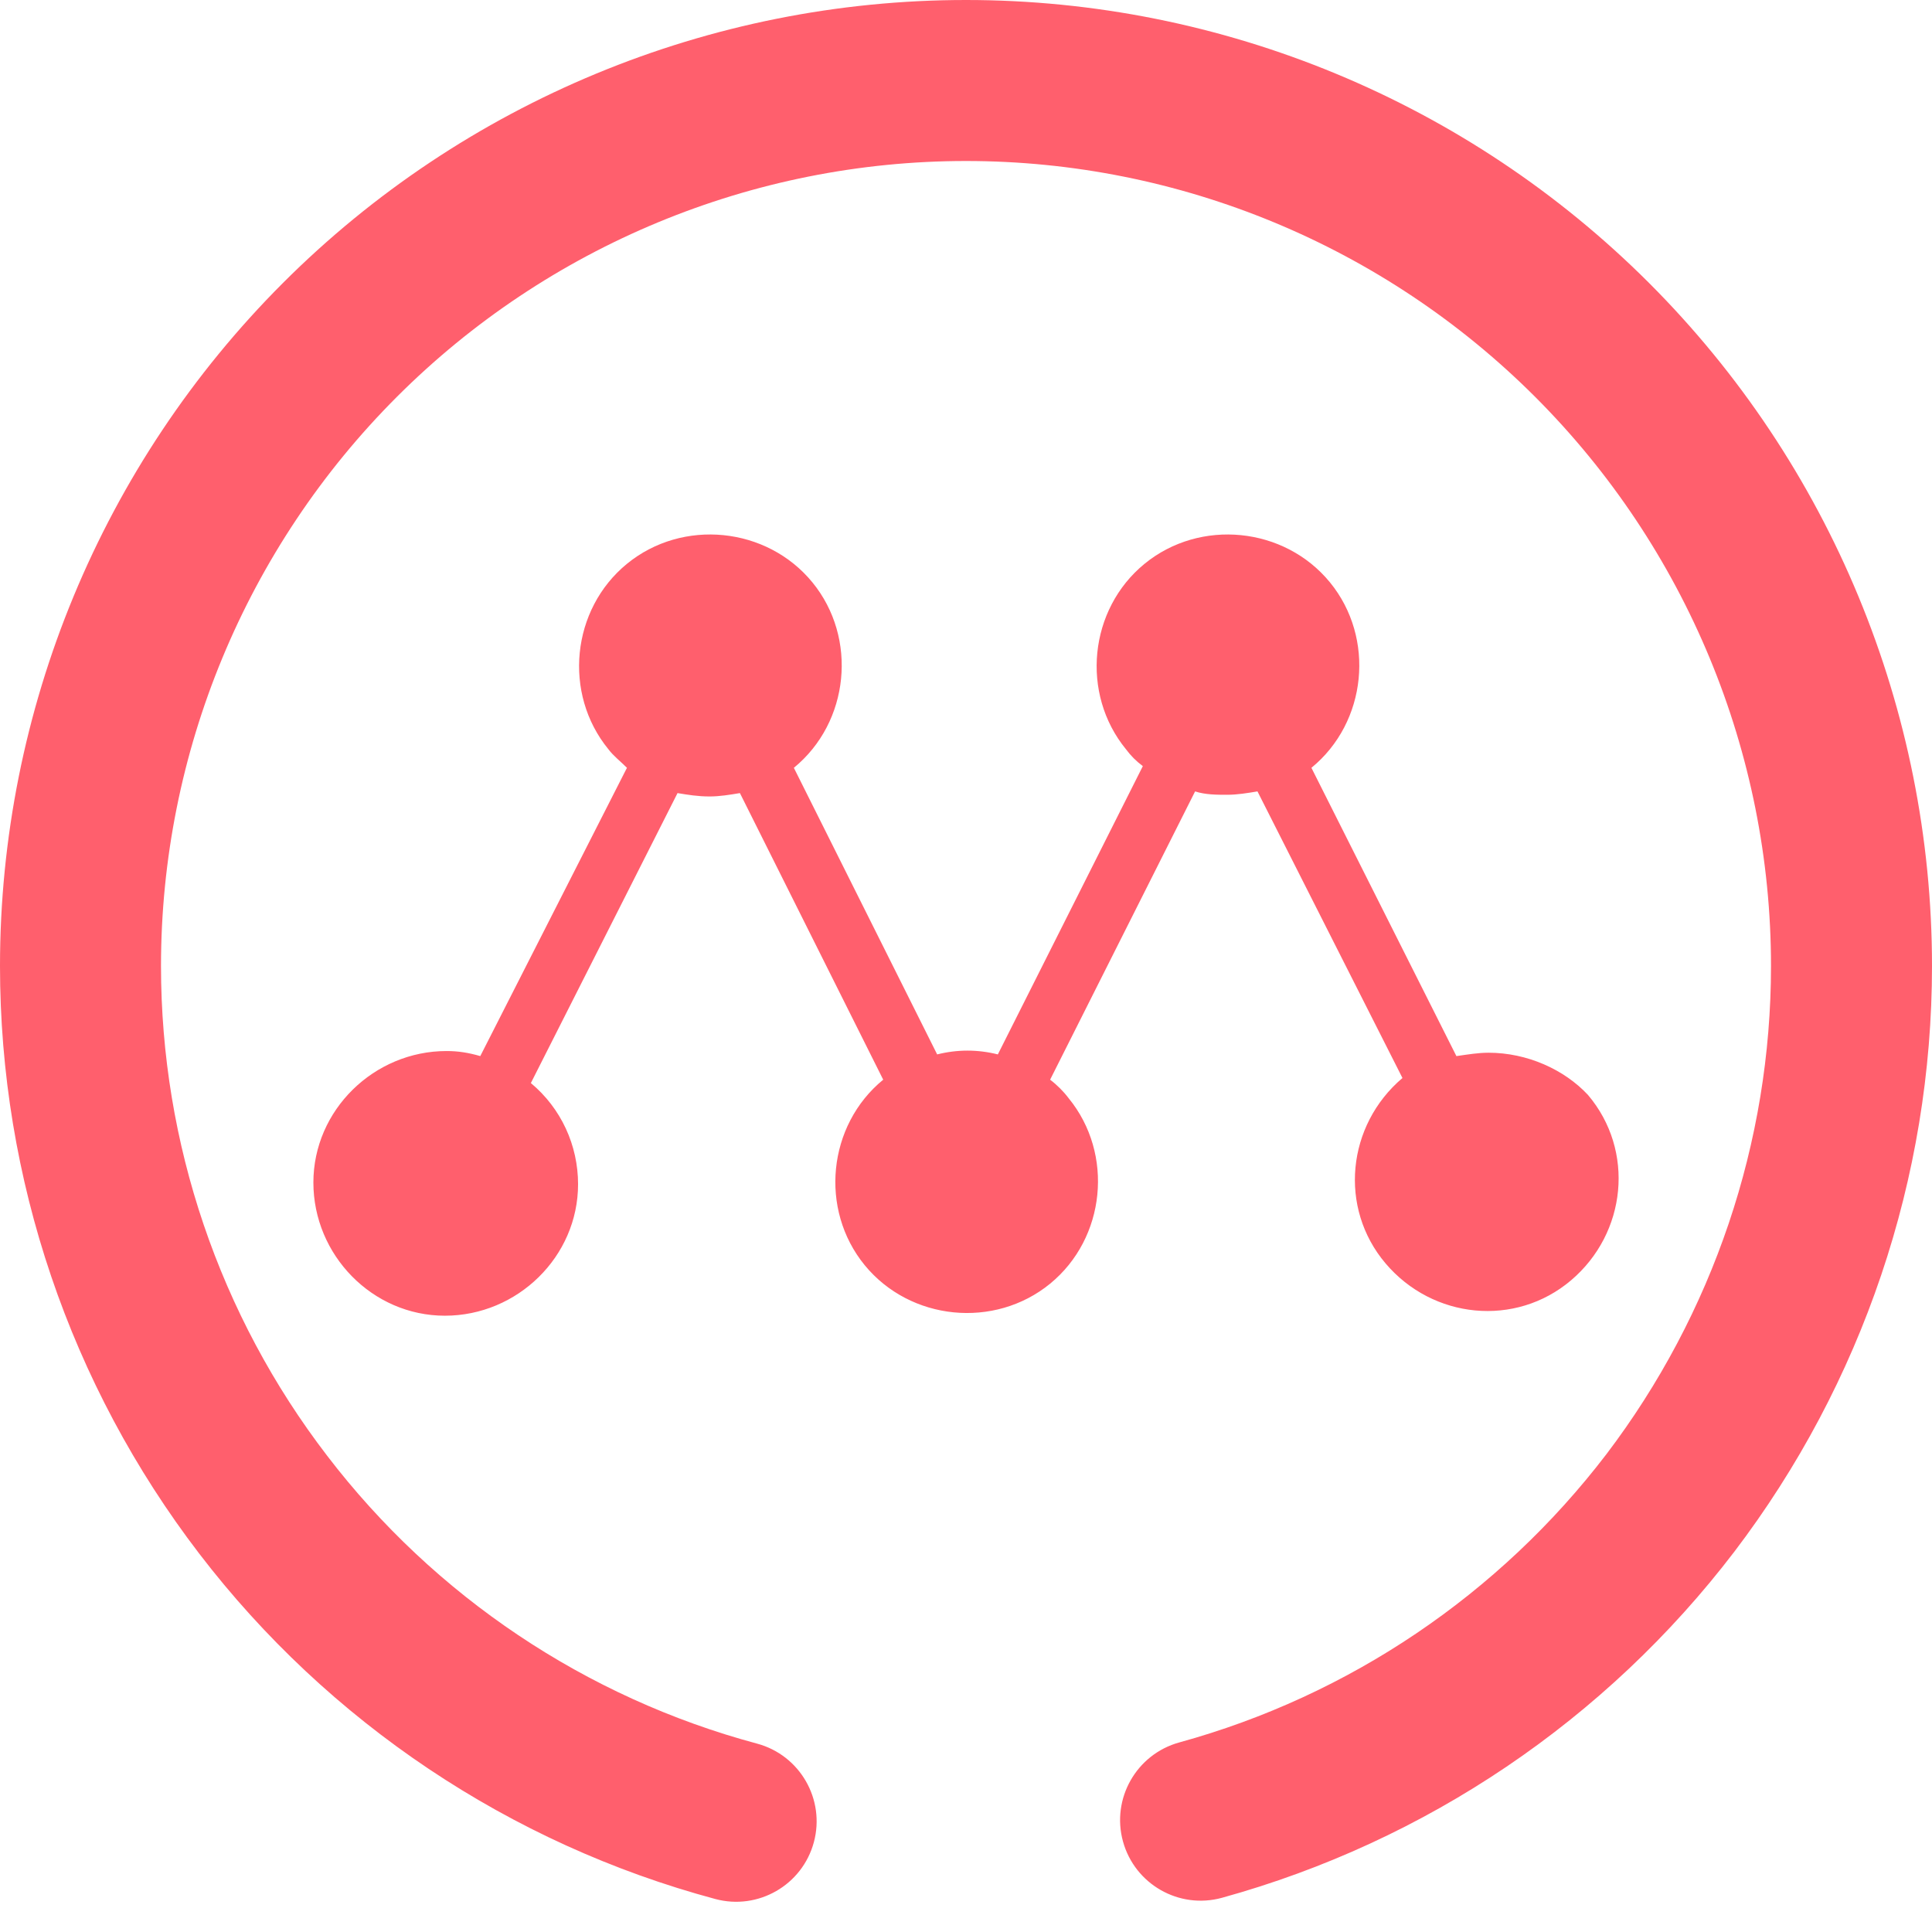
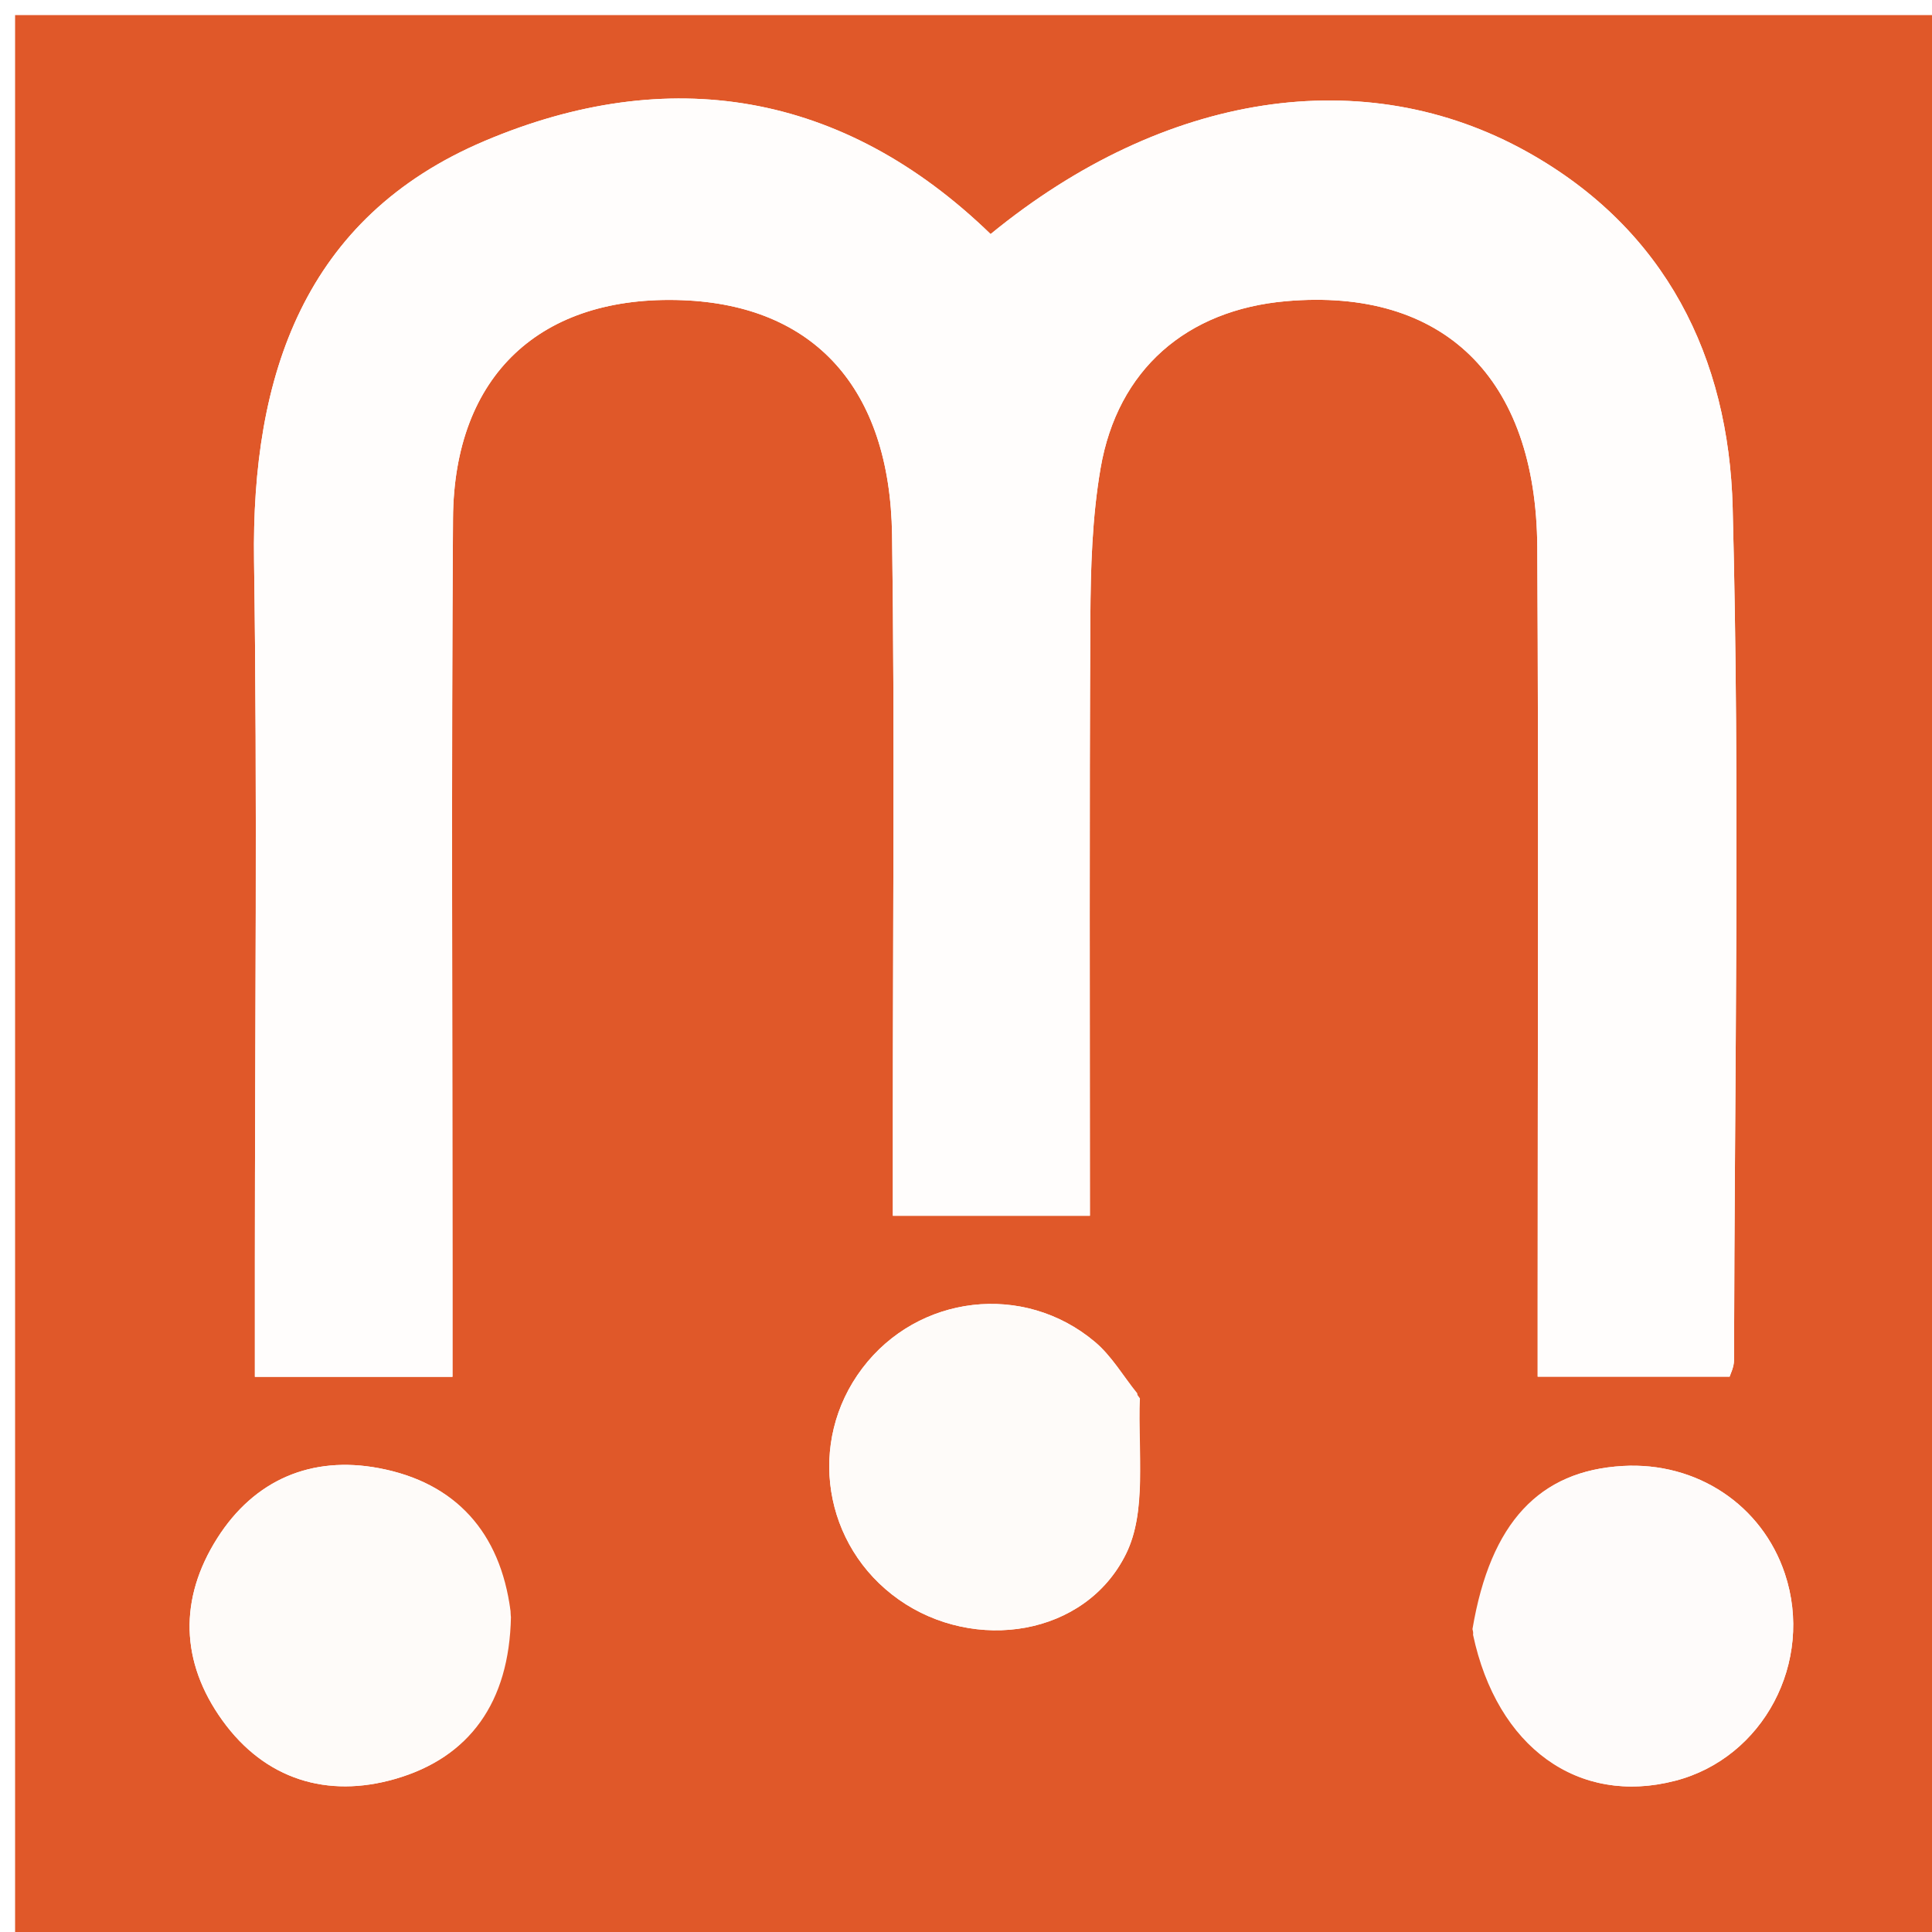
- <svg xmlns="http://www.w3.org/2000/svg" fill="none" height="310" viewBox="0 0 310 310" width="310">
-   <path d="M121.481 279.775c6.878 1.854 10.96 8.945 9.106 15.823-1.853 6.878-8.944 10.96-15.822 9.106-32.938-8.848-62.065-28.352-82.796-55.412-20.731-27.061-31.969-60.192-31.969-94.292 0-41.075 16.34-80.535 45.402-109.598s68.523-45.402 109.598-45.402 80.535 16.34 109.598 45.402c29.062 29.062 45.402 68.523 45.402 109.598 0 33.971-11.173 66.973-31.71 93.969-20.602 26.996-49.471 46.5-82.215 55.541-6.878 1.893-13.995-2.163-15.887-9.041-1.893-6.878 2.163-13.995 9.041-15.888 27.254-7.491 51.344-23.766 68.523-46.241 17.115-22.54 26.415-50.053 26.415-78.34 0-34.229-13.627-67.102-37.846-91.321-24.219-24.219-57.092-37.846-91.321-37.846s-67.102 13.627-91.321 37.846c-24.219 24.219-37.846 57.092-37.846 91.321 0 28.417 9.365 56.058 26.673 78.598 17.244 22.539 41.527 38.814 68.975 46.177z" fill="#ff5f6d" />
-   <path d="M238.828 168.916c-1.623 0-3.246.271-5.14.541l-23.264-46.257c8.927-7.304 10.28-20.829 2.976-29.756s-20.829-10.279-29.756-2.976-10.279 20.829-2.975 29.756c.811 1.082 1.623 1.893 2.705 2.705l-23.264 46.257c-3.246-.812-6.492-.812-9.738 0l-22.994-45.987c8.927-7.304 10.28-20.829 2.976-29.756s-20.829-10.279-29.756-2.976c-8.927 7.304-10.279 20.829-2.975 29.756.811 1.082 1.893 1.893 2.975 2.975l-23.534 46.257c-1.893-.541-3.517-.811-5.41-.811-11.632 0-21.37 9.467-21.37 21.099s9.468 21.37 21.1 21.37c11.632 0 21.37-9.467 21.37-21.099 0-6.222-2.705-12.173-7.574-16.231l23.534-46.527c1.623 .27 3.246 .541 5.14 .541 1.623 0 3.246-.271 4.869-.541l22.993 45.986c-8.926 7.304-10.279 20.829-2.975 29.756s20.829 10.279 29.756 2.976c8.926-7.304 10.279-20.829 2.975-29.756-.811-1.082-1.893-2.164-2.975-2.976l23.263-46.257c1.623 .541 3.517 .541 5.14 .541s3.246-.27 4.869-.541l23.264 45.987c-8.927 7.574-10.279 20.829-2.705 29.756 7.574 8.926 20.829 10.279 29.756 2.705 8.926-7.575 10.279-20.829 2.705-29.756-3.787-4.058-9.738-6.763-15.96-6.763z" fill="#ff5f6d" />
+ <svg xmlns="http://www.w3.org/2000/svg" version="1.1" id="Layer_1" x="0px" y="0px" width="100%" viewBox="0 0 128 128" enable-background="new 0 0 128 128" xml:space="preserve">
+   <path fill="#E05829" opacity="1" stroke="none" d=" M1,52   C1,34.667 1,17.833 1,1   C43.667,1 86.333,1 129,1   C129,43.667 129,86.333 129,129   C86.333,129 43.667,129 1,129   C1,103.5 1,78 1,52  M29.978,84.345   C29.979,67.678 29.899,51.011 30.013,34.346   C30.079,24.844 35.825,19.53 45.22,19.889   C53.895,20.221 58.965,25.679 59.102,35.437   C59.284,48.434 59.152,61.436 59.154,74.436   C59.155,76.537 59.154,78.639 59.154,80.548   C63.828,80.548 67.865,80.548 72.209,80.548   C72.209,67.248 72.167,54.101 72.239,40.954   C72.257,37.638 72.356,34.275 72.916,31.02   C74.043,24.477 78.62,20.53 85.208,19.954   C95.6,19.044 101.785,24.996 101.849,36.265   C101.944,52.931 101.874,69.598 101.875,86.265   C101.875,88.016 101.875,89.768 101.875,91.206   C106.545,91.206 110.495,91.206 114.592,91.206   C114.634,91.057 114.883,90.584 114.884,90.111   C114.916,71.278 115.284,52.436 114.793,33.617   C114.534,23.705 110.389,15.204 101.193,10.069   C90.401,4.044 77.137,6.089 65.63,15.508   C55.833,6.013 44.25,4.197 32.109,9.339   C20.165,14.397 16.651,24.857 16.831,37.17   C17.058,52.666 16.886,68.169 16.886,83.668   C16.886,86.29 16.886,88.912 16.886,91.219   C21.549,91.219 25.603,91.219 29.978,91.219   C29.978,89.26 29.978,87.278 29.978,84.345  M75.349,92.315   C74.419,91.165 73.644,89.829 72.531,88.896   C67.808,84.93 60.82,85.778 57.133,90.65   C53.436,95.534 54.525,102.437 59.551,105.978   C64.561,109.509 71.908,108.411 74.602,102.948   C75.992,100.13 75.395,96.331 75.349,92.315  M97.593,108.304   C99.18,115.766 104.551,119.646 110.988,117.98   C116.832,116.468 120.201,110.105 118.253,104.263   C116.735,99.71 112.417,96.841 107.51,97.125   C102,97.444 98.751,100.836 97.593,108.304  M33.823,106.734   C33.145,101.519 30.193,98.224 25.093,97.267   C20.645,96.433 16.856,98.03 14.396,101.907   C11.848,105.922 11.946,110.107 14.734,113.981   C17.569,117.919 21.705,119.147 26.174,117.861   C31.117,116.438 33.741,112.785 33.823,106.734  z" />
+   <path fill="#FFFDFC" opacity="1" stroke="none" d=" M29.978,84.82   C29.978,87.278 29.978,89.26 29.978,91.219   C25.603,91.219 21.549,91.219 16.886,91.219   C16.886,88.912 16.886,86.29 16.886,83.668   C16.886,68.169 17.058,52.666 16.831,37.17   C16.651,24.857 20.165,14.397 32.109,9.339   C44.25,4.197 55.833,6.013 65.63,15.508   C77.137,6.089 90.401,4.044 101.193,10.069   C110.389,15.204 114.534,23.705 114.793,33.617   C115.284,52.436 114.916,71.278 114.884,90.111   C114.883,90.584 114.634,91.057 114.592,91.206   C110.495,91.206 106.545,91.206 101.875,91.206   C101.875,89.768 101.875,88.016 101.875,86.265   C101.874,69.598 101.944,52.931 101.849,36.265   C101.785,24.996 95.6,19.044 85.208,19.954   C78.62,20.53 74.043,24.477 72.916,31.02   C72.356,34.275 72.257,37.638 72.239,40.954   C72.167,54.101 72.209,67.248 72.209,80.548   C67.865,80.548 63.828,80.548 59.154,80.548   C59.154,78.639 59.155,76.537 59.154,74.436   C59.152,61.436 59.284,48.434 59.102,35.437   C58.965,25.679 53.895,20.221 45.22,19.889   C35.825,19.53 30.079,24.844 30.013,34.346   C29.899,51.011 29.979,67.678 29.978,84.82  z" />
+   <path fill="#FEFBF9" opacity="1" stroke="none" d=" M75.523,92.645   C75.395,96.331 75.992,100.13 74.602,102.948   C71.908,108.411 64.561,109.509 59.551,105.978   C54.525,102.437 53.436,95.534 57.133,90.65   C60.82,85.778 67.808,84.93 72.531,88.896   C73.644,89.829 74.419,91.165 75.523,92.645  z" />
+   <path fill="#FEFBFA" opacity="1" stroke="none" d=" M97.555,107.932   C98.751,100.836 102,97.444 107.51,97.125   C112.417,96.841 116.735,99.71 118.253,104.263   C120.201,110.105 116.832,116.468 110.988,117.98   C104.551,119.646 99.18,115.766 97.555,107.932  z" />
+   <path fill="#FEFBF9" opacity="1" stroke="none" d=" M33.851,107.13   C33.741,112.785 31.117,116.438 26.174,117.861   C21.705,119.147 17.569,117.919 14.734,113.981   C11.946,110.107 11.848,105.922 14.396,101.907   C16.856,98.03 20.645,96.433 25.093,97.267   C30.193,98.224 33.145,101.519 33.851,107.13  z" />
</svg>
